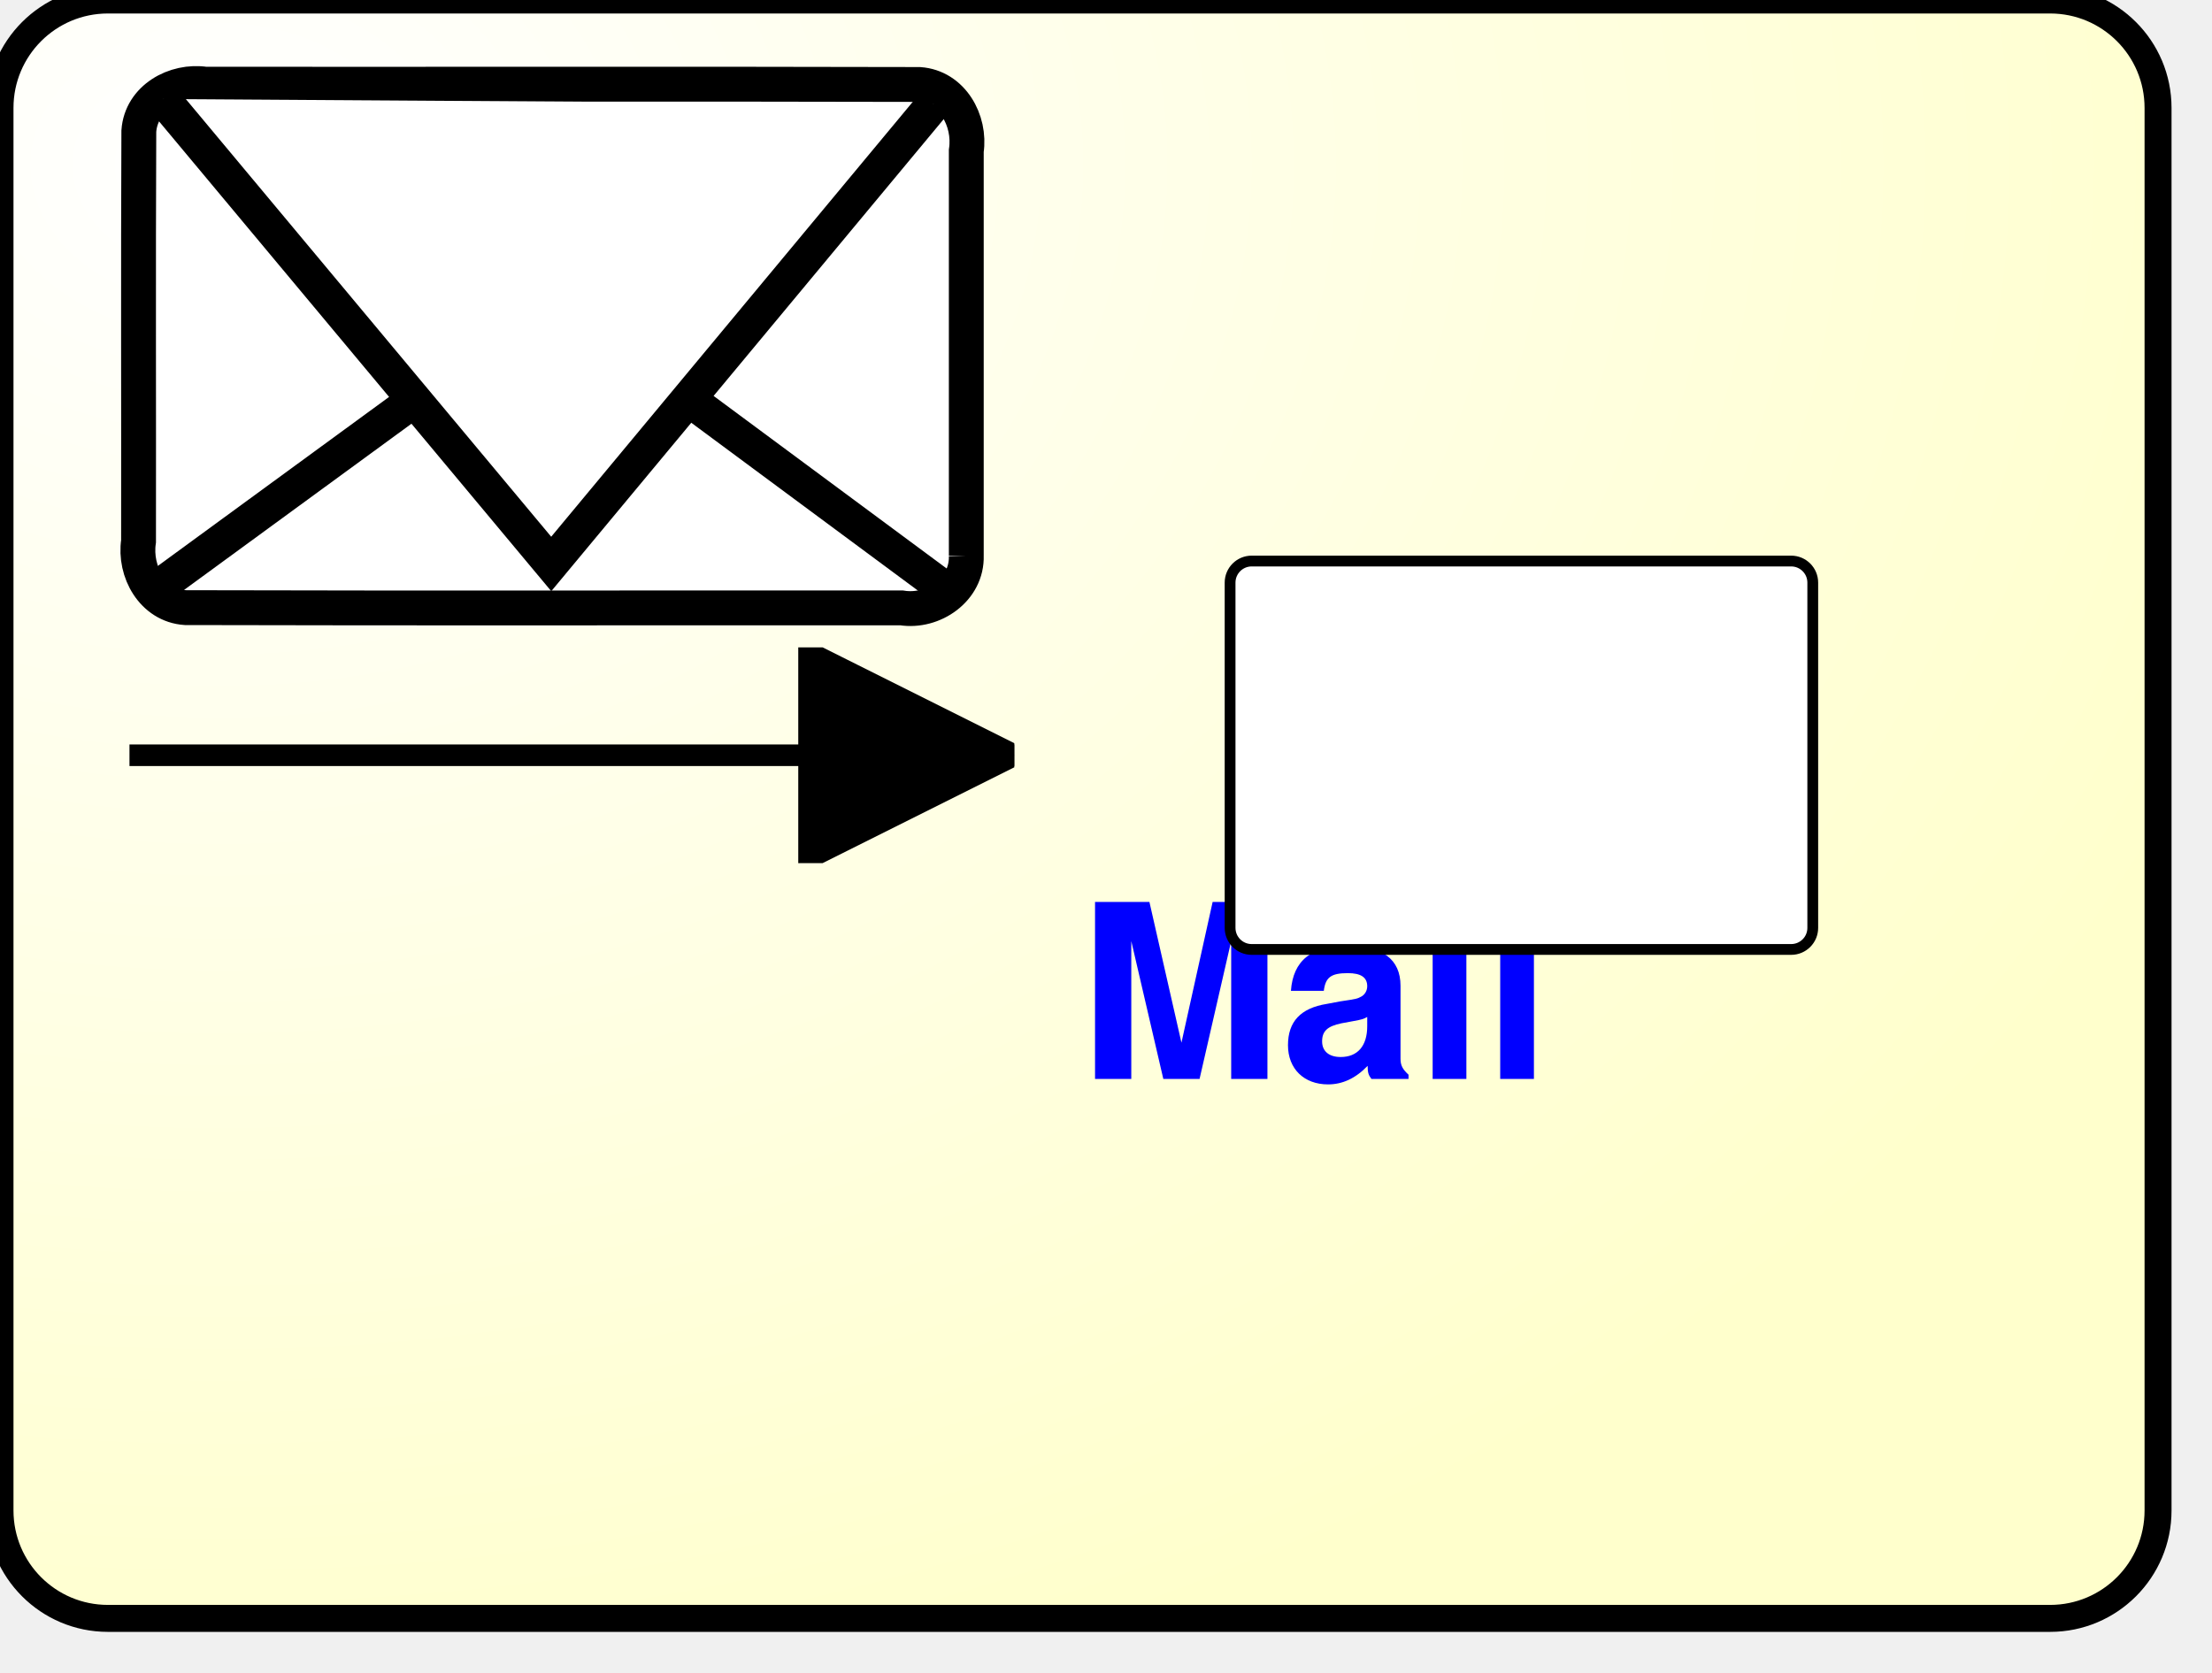
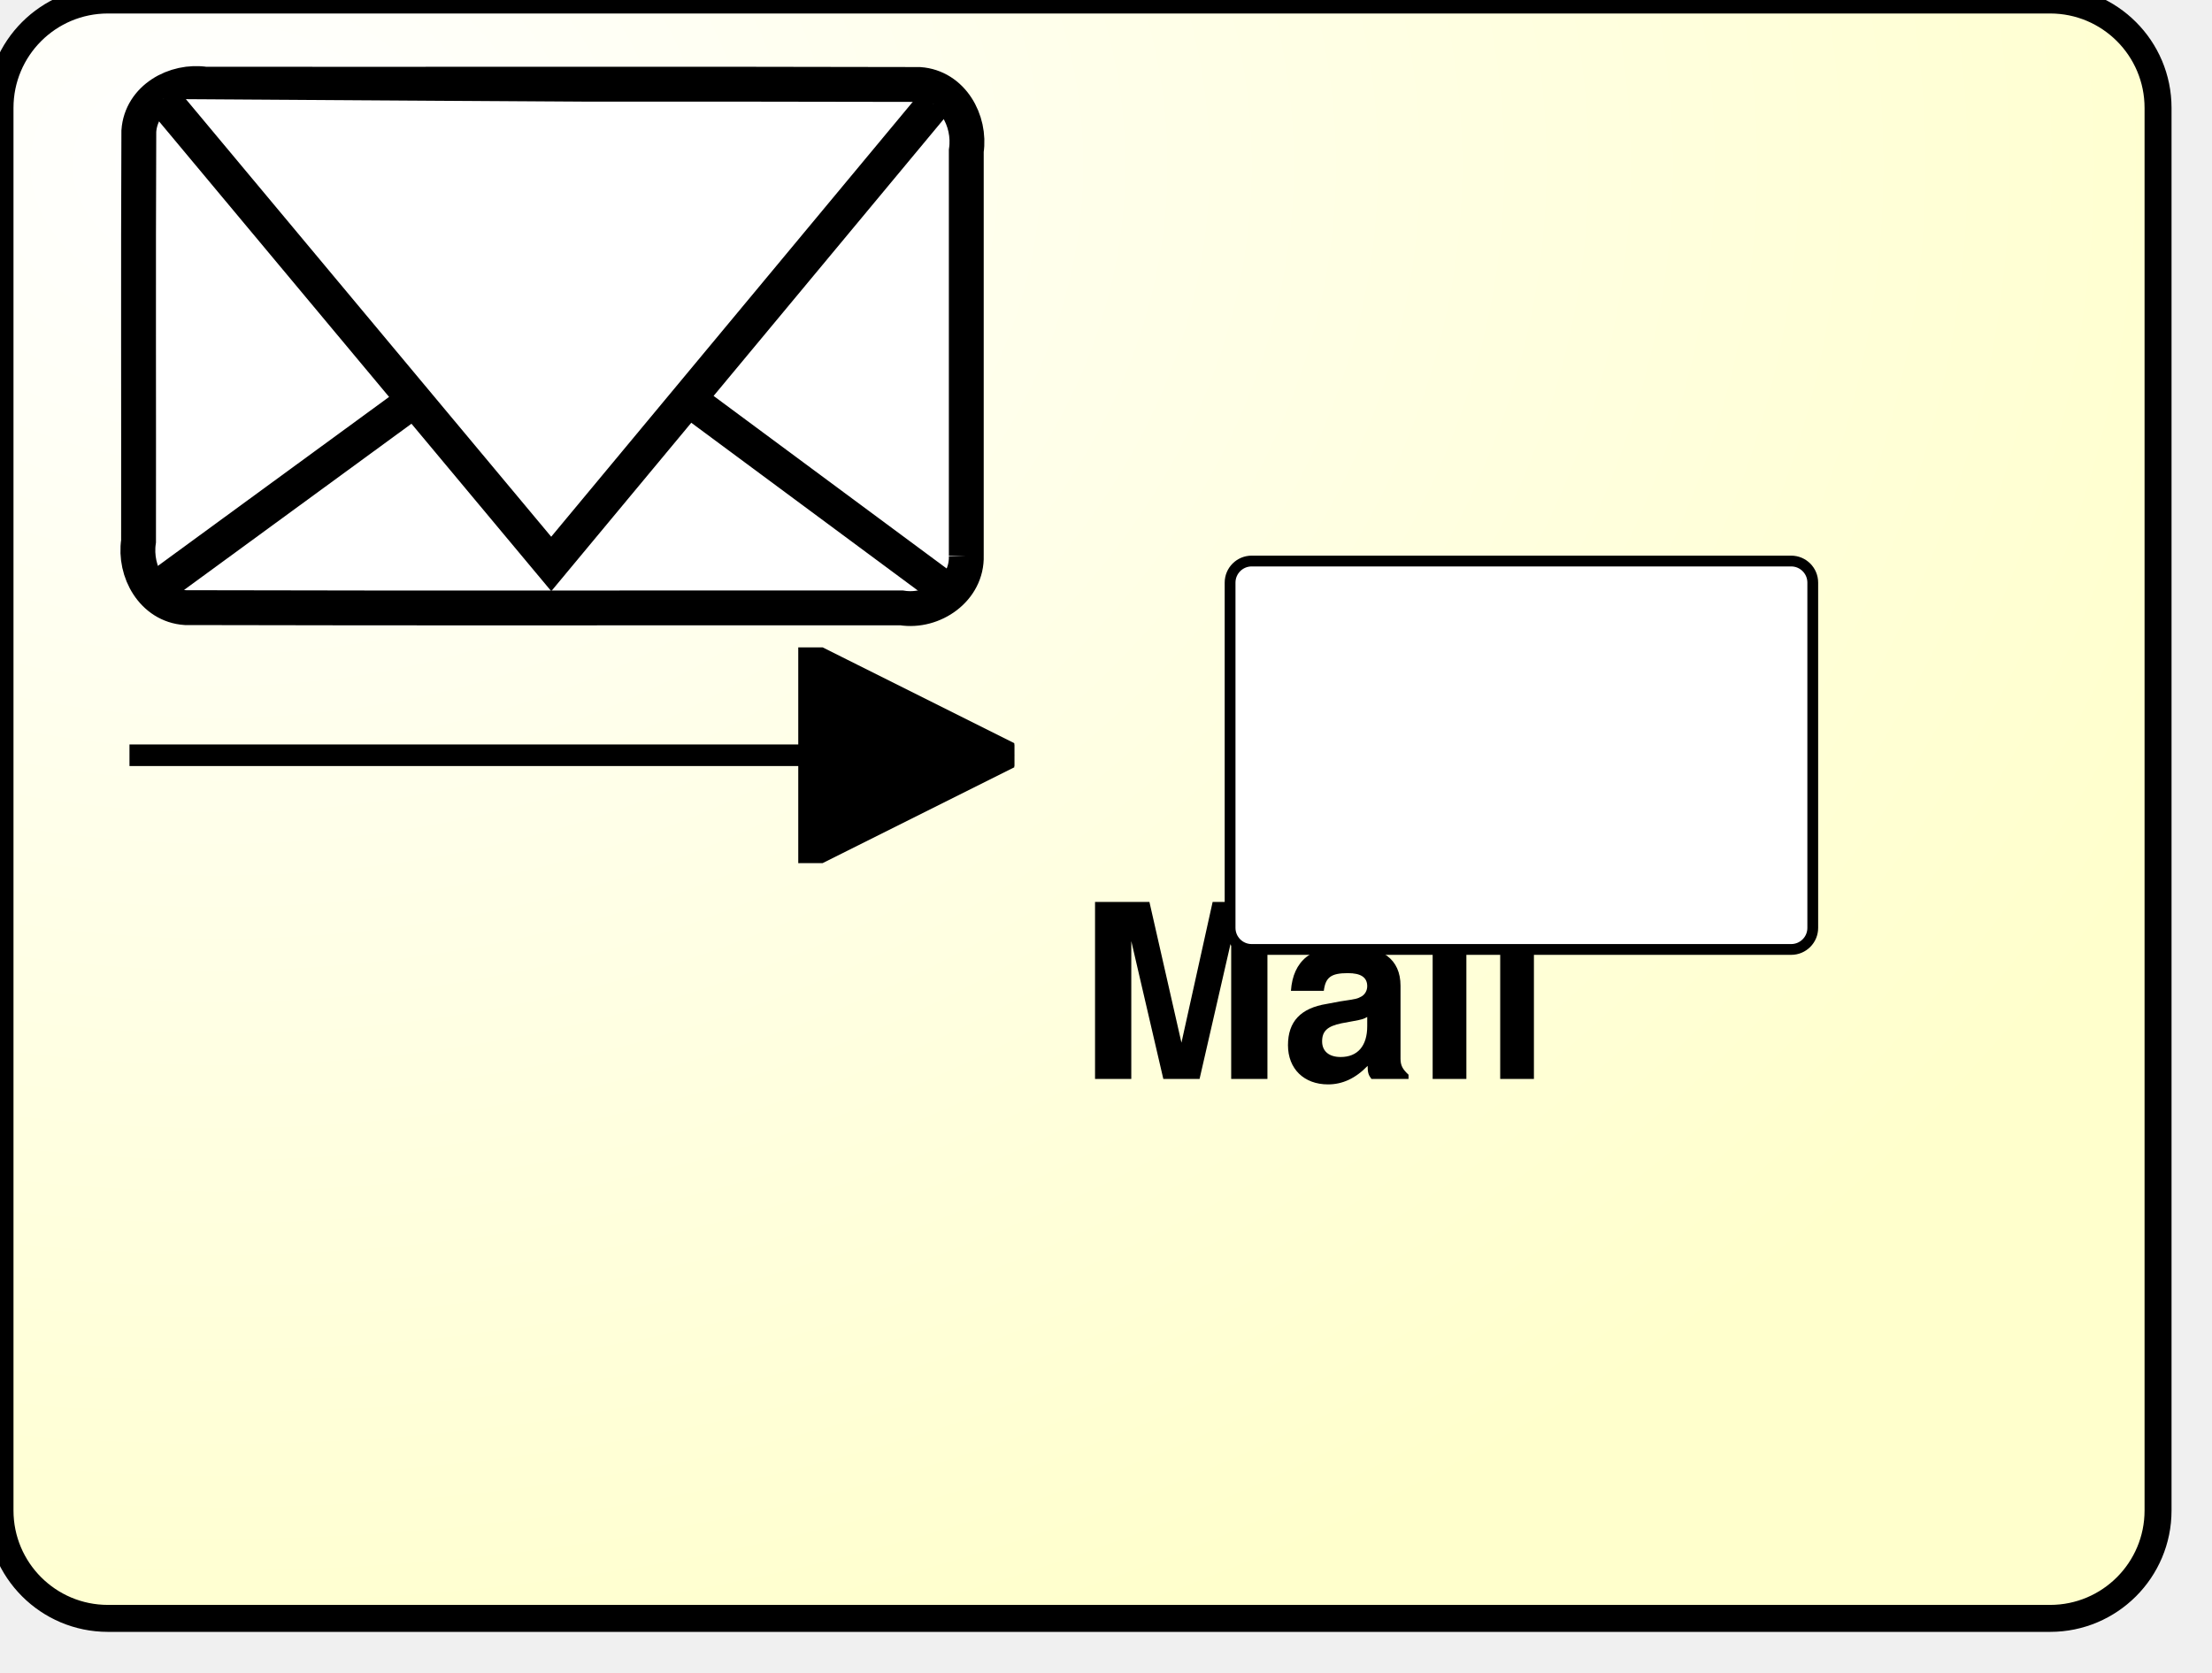
<svg xmlns="http://www.w3.org/2000/svg" xmlns:ns1="http://www.b3mn.org/oryx" width="82" height="62" version="1.0">
  <g pointer-events="fill" ns1:minimumSize="80 60">
    <defs>
      <radialGradient id="background" cx="10%" cy="10%" r="100%" fx="10%" fy="10%">
        <stop offset="0%" stop-color="#ffffff" stop-opacity="1" />
        <stop id="fill_el" offset="100%" stop-color="#ffffcc" stop-opacity="1" />
      </radialGradient>
    </defs>
    <rect id="text_frame" ns1:anchors="bottom top right left" x="1" y="1" width="78" height="58" rx="10" ry="10" stroke="none" stroke-width="2" fill="none" />
    <rect id="bg_frame" ns1:resize="vertical horizontal" x="0" y="0" width="80" height="60" rx="4" ry="4" stroke="black" stroke-width="1" fill="url(#background) #ffffcc" />
-     <text id="text2" ns1:anchors="left top" ns1:align="center top" ns1:fittoelem="text_frame" font-weight="bold" font-family="Helvetica" font-size="9" x="40" y="40" fill="blue">Mail</text>
+     <text id="text2" ns1:anchors="left top" ns1:align="center top" ns1:fittoelem="text_frame" font-weight="bold" font-family="Helvetica" font-size="9" x="40" y="40" fill="black">Mail</text>
    <g transform="scale(0.8,0.8) translate(5,2)">
      <defs id="defs32">
        <marker id="arrow" viewBox="0 0 10 10" refX="1" refY="5" markerUnits="strokeWidth" orient="auto" markerWidth="8" markerHeight="14">
          <path d="M 0 0 L 10 5 L 0 10 z" />
        </marker>
        <marker id="end" refX="10" refY="5" markerUnits="userSpaceOnUse" markerWidth="10" markerHeight="10" orient="auto">
          <path id="arrowhead2" d="M 0 0 L 10 5 L 0 10 L 0 0" fill="black" stroke="black" />
        </marker>
      </defs>
      <path stroke-miterlimit="10" d="m 39.776,23.75 c 0.052,1.565 -1.529,2.656 -2.994,2.422 -11.062,-0.008 -22.125,0.017 -33.187,-0.013 C 2.075,26.055 1.209,24.484 1.42,23.083 1.429,16.748 1.404,10.412 1.433,4.077 1.538,2.557 3.109,1.691 4.51,1.902 15.54,1.911 26.571,1.886 37.601,1.915 c 1.52,0.105 2.386,1.676 2.175,3.077 0,6.253 0,12.506 0,18.759 z" stroke-width="1.615" fill="#ffffff" stroke="#000000" id="path3234" />
      <path stroke-miterlimit="10" d="M 2.558,2.59 C 8.553,9.772 14.548,16.954 20.543,24.135 26.449,17.03 32.356,9.925 38.262,2.82" stroke-width="1.615" fill="#ffffff" stroke="#000000" id="polyline3237" />
      <path stroke-miterlimit="10" d="M 2.338,25.209 C 6.146,22.426 9.954,19.642 13.762,16.859" stroke-width="1.615" fill="#ffffff" stroke="#000000" id="line3239" />
      <path stroke-miterlimit="10" d="m 26.471,16.171 c 4.068,3.013 8.136,6.025 12.204,9.038" stroke-width="1.615" fill="#ffffff" stroke="#000000" id="line3241" />
      <line x1="1" y1="33" x2="42" y2="33" stroke="black" stroke-width="1" marker-end="url(#end)" />
      <rect x="52" y="24" width="27" height="18" rx="1" ry="1" fill="#ffffff" stroke="#000000" stroke-width="0.5" />
    </g>
  </g>
</svg>
